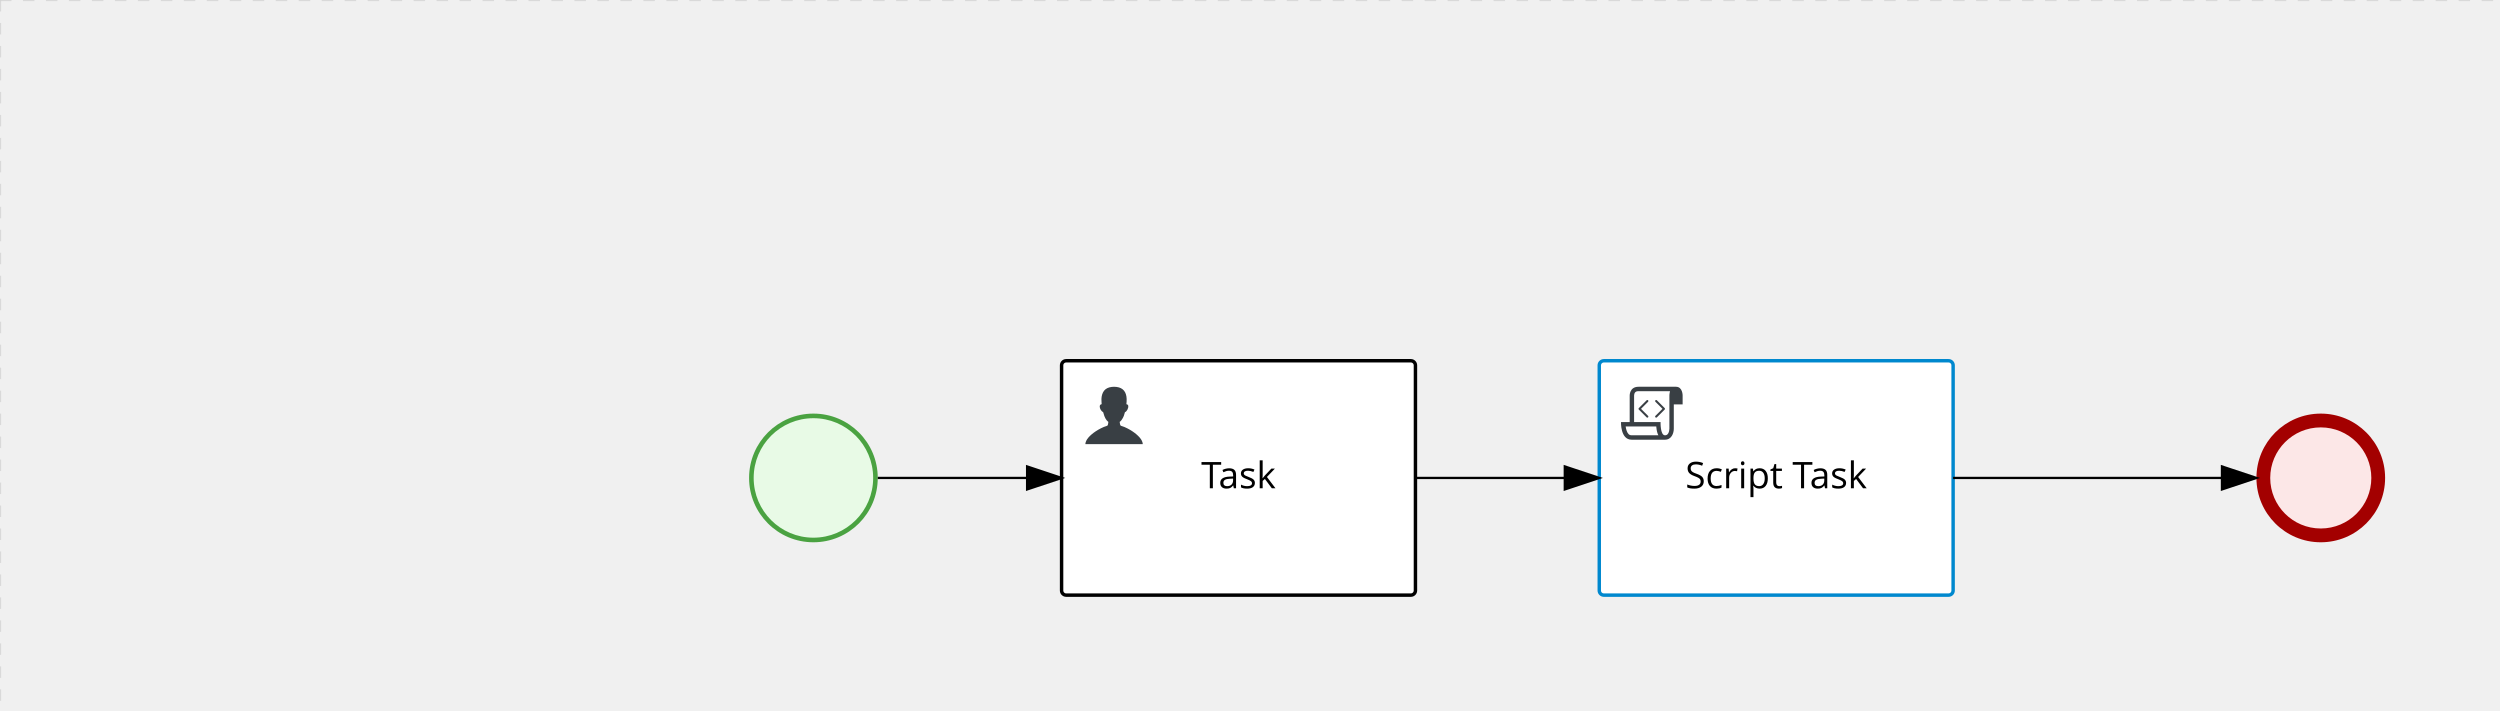
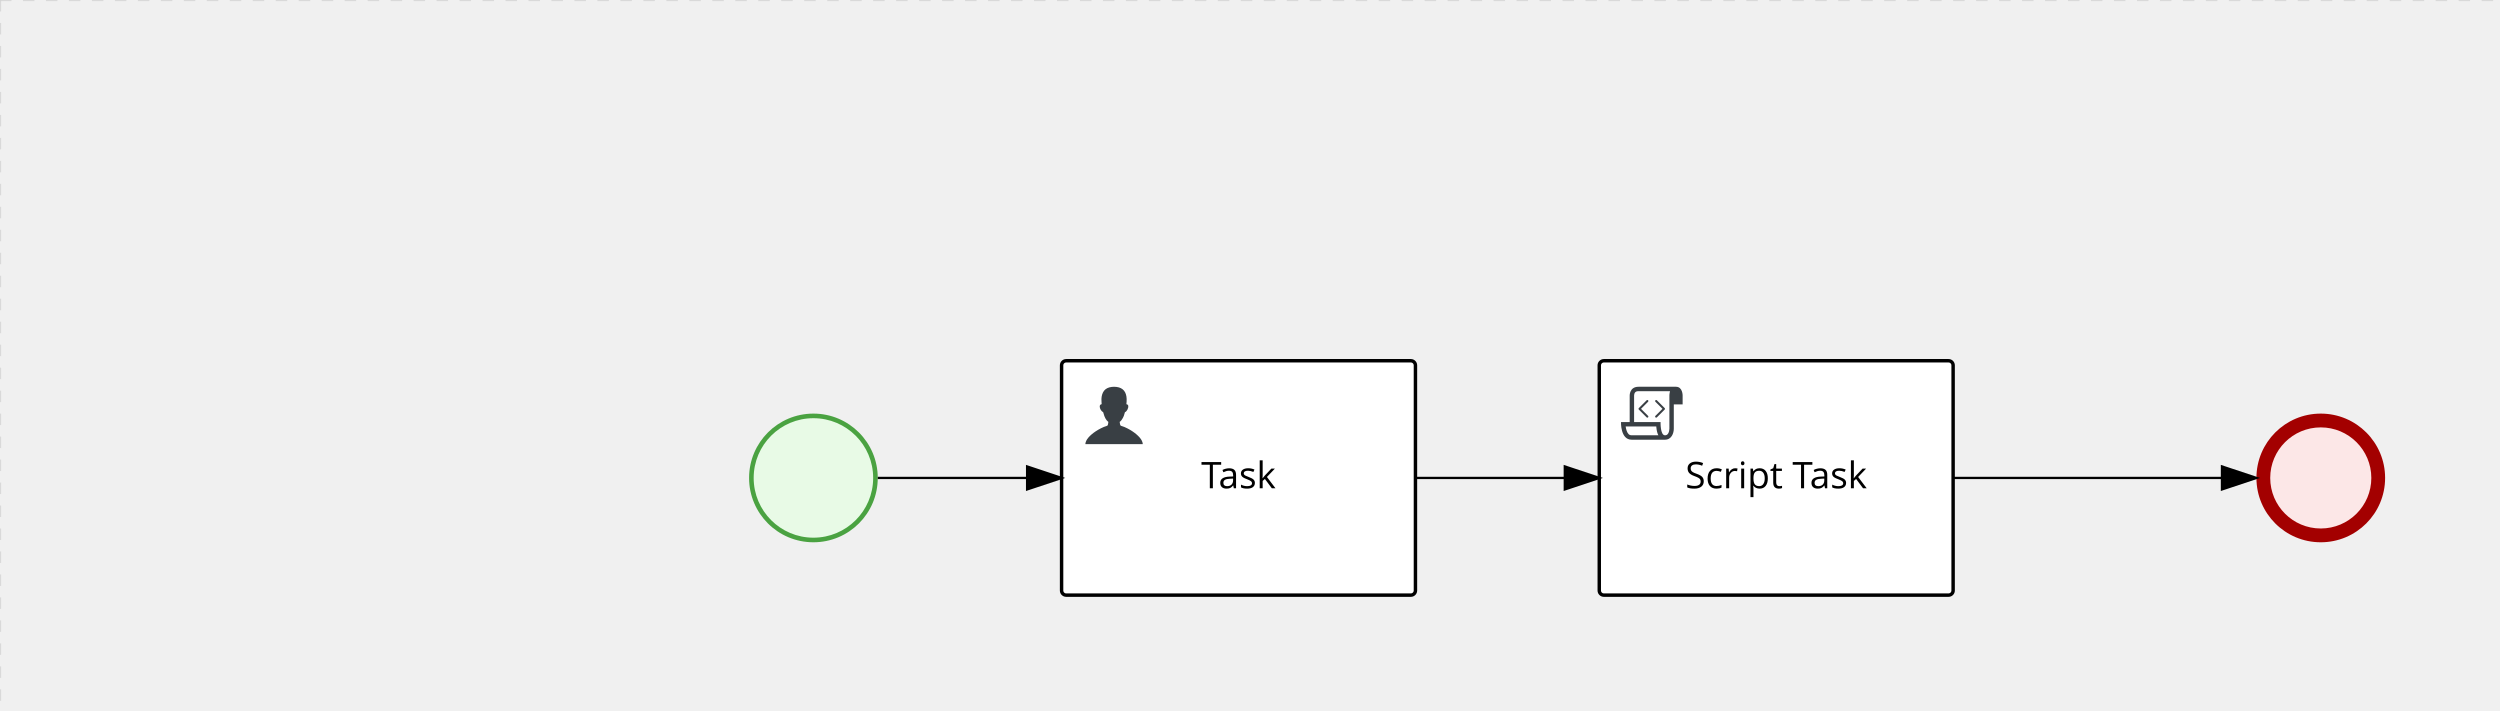
<svg xmlns="http://www.w3.org/2000/svg" version="1.1" width="1088" height="309" viewBox="0 0 1088 309">
  <defs />
  <g transform="matrix(1,0,0,1,0,0)">
    <g>
      <g>
        <g>
          <path fill="none" stroke="#d3d3d3" paint-order="fill stroke markers" d=" M 0 0 L 1200 0" stroke-miterlimit="10" stroke-opacity="0.8" stroke-dasharray="5" />
        </g>
        <g>
          <path fill="none" stroke="#d3d3d3" paint-order="fill stroke markers" d=" M 0 0 L 0 800" stroke-miterlimit="10" stroke-opacity="0.8" stroke-dasharray="5" />
        </g>
      </g>
      <g id="_1ED9A45E-8FD2-4AAD-93F1-FB64697E4A4E" bpmn2nodeid="_1ED9A45E-8FD2-4AAD-93F1-FB64697E4A4E" transform="matrix(1,0,0,1,326,180)">
        <g>
          <path fill="none" stroke="none" />
        </g>
        <g transform="matrix(0.125,0,0,0.125,0,0)">
          <g transform="matrix(1,0,0,1,0,0)">
            <path fill="#e8fae6" stroke="none" id="_1ED9A45E-8FD2-4AAD-93F1-FB64697E4A4E?shapeType=BACKGROUND" paint-order="stroke fill markers" d=" M 0 0 M 444 224 C 444 263.9 434.2 300.8 414.4 334.5 C 394.7 368.2 368 394.9 334.4 414.5 C 300.8 434.1 263.9 444 224 444 C 184.1 444 147.2 434.2 113.5 414.4 C 79.8 394.7 53.1 368 33.5 334.4 C 13.9 300.8 4 263.9 4 224 C 4 184.1 13.8 147.2 33.6 113.5 C 53.4 79.8 80.1 53.1 113.6 33.5 C 147.1 13.9 184.1 4 224 4 C 263.9 4 300.8 13.8 334.5 33.6 C 368.2 53.4 394.9 80.1 414.5 113.6 C 434.1 147.1 444 184.1 444 224 Z" />
          </g>
          <g>
            <g transform="matrix(1,0,0,1,0,0)">
              <g transform="matrix(1,0,0,1,0,0)">
                <path fill="rgb(74,162,65)" stroke="none" id="_1ED9A45E-8FD2-4AAD-93F1-FB64697E4A4E?shapeType=BORDER&amp;renderType=FILL" paint-order="stroke fill markers" d=" M 0 0 M 224 0 C 100.3 0 0 100.3 0 224 C 0 347.7 100.3 448 224 448 C 347.7 448 448 347.7 448 224 C 448 100.3 347.7 0 224 0 Z M 0 0 M 224 432 C 109.1 432 16 338.9 16 224 C 16 109.1 109.1 16 224 16 C 338.9 16 432 109.1 432 224 C 432 338.9 338.9 432 224 432 Z" />
              </g>
            </g>
          </g>
        </g>
        <g transform="matrix(1,0,0,1,28,61)" />
      </g>
      <g transform="matrix(1,0,0,1,326,180)" />
      <g id="_80ABA180-F16E-46DF-8144-E8D290E615B0" bpmn2nodeid="_80ABA180-F16E-46DF-8144-E8D290E615B0" transform="matrix(1,0,0,1,462,157)">
        <g>
          <path fill="none" stroke="none" />
        </g>
        <g transform="matrix(1,0,0,1,0,0)">
          <path fill="#ffffff" stroke="none" id="_80ABA180-F16E-46DF-8144-E8D290E615B0?shapeType=BACKGROUND" paint-order="stroke fill markers" d=" M 2 0 L 152 0 L 152 0 A 2 2 0 0 1 154 2 L 154 100 L 154 100 A 2 2 0 0 1 152 102 L 2 102 L 2 102 A 2 2 0 0 1 0 100 L 0 2 L 0 2 A 2 2 0 0 1 2 0 Z" />
        </g>
        <g transform="matrix(1,0,0,1,0,0)">
          <path fill="none" stroke="rgb(0,0,0)" id="_80ABA180-F16E-46DF-8144-E8D290E615B0?shapeType=BORDER&amp;renderType=STROKE" paint-order="fill stroke markers" d=" M 2 0 L 152 0 L 152 0 A 2 2 0 0 1 154 2 L 154 100 L 154 100 A 2 2 0 0 1 152 102 L 2 102 L 2 102 A 2 2 0 0 1 0 100 L 0 2 L 0 2 A 2 2 0 0 1 2 0 Z" stroke-miterlimit="10" stroke-width="1.5" stroke-dasharray="" />
        </g>
        <g>
          <g transform="matrix(0.06,0,0,0.06,9.4,9.4)">
            <g transform="matrix(1,0,0,1,0,0)">
              <path fill="#393f44" stroke="none" id="_80ABA180-F16E-46DF-8144-E8D290E615B0undefined" paint-order="stroke fill markers" d=" M 0 0 M 16 445.21 C 16 440.869 18.784 431.129 22.001 424.217 C 35.768 394.64 77.283 359.28 129 333.084 C 144.516 325.224 157.347 319.964 167.807 317.174 C 171.932 316.074 175.729 314.414 176.525 313.363 C 178.894 310.234 180.914 302.908 181.727 294.5 L 182.5 286.5 L 178.507 283.455 C 166.303 274.146 154.284 251.678 148.04 226.5 C 145.611 216.707 145.056 215.462 142.984 215.158 C 141.703 214.97 138.083 212.243 134.939 209.099 C 123.233 197.393 116.891 177.376 121.44 166.49 C 123.002 162.751 128.155 159.01 131.75 159.004 C 134.448 159 134.471 158.603 132.914 138.788 C 130.927 113.496 134.279 92.265 143.132 74.076 C 152.232 55.38 167.569 42.882 189.049 36.66 C 210.203 30.532 237.797 30.532 258.951 36.66 C 300.042 48.563 318.958 83.806 314.955 141 C 314.32 150.075 313.624 157.788 313.409 158.14 C 313.194 158.493 314.575 159.073 316.479 159.43 C 328.929 161.766 330.986 177.018 321.496 196.621 C 316.903 206.109 309.357 214.508 304.817 215.185 C 303.023 215.453 302.293 217.146 299.943 226.5 C 296.659 239.567 294.474 245.305 287.948 257.995 C 282.491 268.606 273.035 281.109 268.108 284.229 L 264.871 286.278 L 265.518 292.889 C 266.345 301.33 268.639 309.871 270.877 312.837 C 272.067 314.415 275.002 315.79 280.063 317.139 C 291.069 320.075 303.617 325.274 321 334.102 C 369.815 358.891 410.848 393.758 425.032 422.5 C 429.07 430.682 432 440.232 432 445.21 L 432 448 L 224 448 L 16 448 L 16 445.21 Z" />
            </g>
          </g>
        </g>
        <g transform="matrix(1,0,0,1,4.04,13.68)">
          <g transform="matrix(0.04,0,0,0.04,63.36,69.12)">
            <g transform="matrix(1,0,0,1,0,0)">
              <path fill="none" stroke="none" />
            </g>
            <g transform="matrix(1,0,0,1,0,0)">
              <path fill="none" stroke="none" />
            </g>
          </g>
        </g>
        <g transform="matrix(1,0,0,1,60.75,43.5)">
          <text fill="#000000" stroke="none" font-family="Open Sans" font-size="12pt" font-style="normal" font-weight="normal" text-decoration="normal" x="16.25" y="12" text-anchor="middle" dominant-baseline="alphabetic">Task</text>
        </g>
      </g>
      <g id="_926C0321-551B-4C78-AC1D-11303ED966DE" bpmn2nodeid="_926C0321-551B-4C78-AC1D-11303ED966DE">
        <g>
          <path fill="none" stroke="#000000" paint-order="fill stroke markers" d=" M 382 208 L 447 208" stroke-miterlimit="10" stroke-dasharray="" />
        </g>
        <g transform="matrix(1,0,0,1,382,208)" />
        <g transform="matrix(6.123233995736766e-17,1,-1,6.123233995736766e-17,462,203)">
          <path fill="#000000" stroke="#000000" paint-order="fill stroke markers" d=" M 10 15 L 0 15 L 5 0 Z" stroke-miterlimit="10" stroke-dasharray="" />
        </g>
        <g transform="matrix(1,0,0,1,382,198)" />
      </g>
      <g transform="matrix(1,0,0,1,462,157)" />
      <g id="_CB7328E4-B75D-4753-A76E-CE4486068450" bpmn2nodeid="_CB7328E4-B75D-4753-A76E-CE4486068450" transform="matrix(1,0,0,1,982,180)">
        <g>
          <path fill="none" stroke="none" />
        </g>
        <g transform="matrix(0.125,0,0,0.125,0,0)">
          <g transform="matrix(1,0,0,1,0,0)">
            <path fill="#fce7e7" stroke="none" id="_CB7328E4-B75D-4753-A76E-CE4486068450?shapeType=BACKGROUND" paint-order="stroke fill markers" d=" M 0 0 M 444 224 C 444 263.9 434.2 300.8 414.4 334.5 C 394.7 368.2 368 394.9 334.4 414.5 C 300.8 434.1 263.9 444 224 444 C 184.1 444 147.2 434.2 113.5 414.4 C 79.8 394.7 53.1 368 33.5 334.4 C 13.9 300.8 4 263.9 4 224 C 4 184.1 13.8 147.2 33.6 113.5 C 53.4 79.8 80.1 53.1 113.6 33.5 C 147.1 13.9 184.1 4 224 4 C 263.9 4 300.8 13.8 334.5 33.6 C 368.2 53.4 394.9 80.1 414.5 113.6 C 434.1 147.1 444 184.1 444 224 Z" />
          </g>
          <g>
            <g transform="matrix(1,0,0,1,0,0)">
              <g transform="matrix(1,0,0,1,0,0)">
                <path fill="rgb(163,0,0)" stroke="none" id="_CB7328E4-B75D-4753-A76E-CE4486068450?shapeType=BORDER&amp;renderType=FILL" paint-order="stroke fill markers" d=" M 0 0 M 224 0 C 100.3 0 0 100.3 0 224 C 0 347.7 100.3 448 224 448 C 347.7 448 448 347.7 448 224 C 448 100.3 347.7 0 224 0 Z M 0 0 M 224 400 C 126.8 400 48 321.2 48 224 C 48 126.8 126.8 48 224 48 C 321.2 48 400 126.8 400 224 C 400 321.2 321.2 400 224 400 Z" />
              </g>
            </g>
          </g>
        </g>
        <g transform="matrix(1,0,0,1,28,61)" />
      </g>
      <g transform="matrix(1,0,0,1,982,180)" />
      <g id="_5473D213-2630-4393-AD61-87581594BC3A" bpmn2nodeid="_5473D213-2630-4393-AD61-87581594BC3A" transform="matrix(1,0,0,1,696,157)">
        <g>
          <path fill="none" stroke="none" />
        </g>
        <g transform="matrix(1,0,0,1,0,0)">
          <path fill="#ffffff" stroke="none" id="_5473D213-2630-4393-AD61-87581594BC3A?shapeType=BACKGROUND" paint-order="stroke fill markers" d=" M 2 0 L 152 0 L 152 0 A 2 2 0 0 1 154 2 L 154 100 L 154 100 A 2 2 0 0 1 152 102 L 2 102 L 2 102 A 2 2 0 0 1 0 100 L 0 2 L 0 2 A 2 2 0 0 1 2 0 Z" />
        </g>
        <g transform="matrix(1,0,0,1,0,0)">
-           <path fill="none" stroke="rgb(0,136,206)" id="_5473D213-2630-4393-AD61-87581594BC3A?shapeType=BORDER&amp;renderType=STROKE" paint-order="fill stroke markers" d=" M 2 0 L 152 0 L 152 0 A 2 2 0 0 1 154 2 L 154 100 L 154 100 A 2 2 0 0 1 152 102 L 2 102 L 2 102 A 2 2 0 0 1 0 100 L 0 2 L 0 2 A 2 2 0 0 1 2 0 Z" stroke-miterlimit="10" stroke-width="1.5" stroke-dasharray="" />
+           <path fill="none" stroke="rgb(0,0,0)" id="_5473D213-2630-4393-AD61-87581594BC3A?shapeType=BORDER&amp;renderType=STROKE" paint-order="fill stroke markers" d=" M 2 0 L 152 0 L 152 0 A 2 2 0 0 1 154 2 L 154 100 L 154 100 A 2 2 0 0 1 152 102 L 2 102 L 2 102 A 2 2 0 0 1 0 100 L 0 2 L 0 2 A 2 2 0 0 1 2 0 Z" stroke-miterlimit="10" stroke-width="1.5" stroke-dasharray="" />
        </g>
        <g>
          <g transform="matrix(0.06,0,0,0.06,9.4,9.4)">
            <g transform="matrix(1,0,0,1,0,0)">
              <path fill="#393f44" stroke="none" id="_5473D213-2630-4393-AD61-87581594BC3Aundefined" paint-order="stroke fill markers" d=" M 0 0 M 197.3 130.2 C 194.4 127.3 189.6 127.3 186.7 130.2 L 130.2 186.7 C 127.3 189.6 127.3 194.4 130.2 197.3 L 186.7 253.8 C 188.1 255.3 190.1 256 192 256 C 193.9 256 195.9 255.3 197.3 253.7 C 200.2 250.8 200.2 246 197.3 243.1 L 146.2 192 L 197.3 140.8 C 200.2 137.9 200.2 133.1 197.3 130.2 Z" />
            </g>
            <g transform="matrix(1,0,0,1,0,0)">
              <path fill="#393f44" stroke="none" id="_5473D213-2630-4393-AD61-87581594BC3Aundefined" paint-order="stroke fill markers" d=" M 0 0 M 261.3 130.2 C 258.4 127.3 253.6 127.3 250.7 130.2 C 247.8 133.1 247.8 137.9 250.7 140.8 L 301.8 191.9 L 250.7 243 C 247.8 245.9 247.8 250.7 250.7 253.6 C 252.1 255.3 254.1 256 256 256 C 257.9 256 259.9 255.3 261.3 253.8 L 317.8 197.3 C 320.7 194.4 320.7 189.6 317.8 186.7 L 261.3 130.2 Z" />
            </g>
            <g transform="matrix(1,0,0,1,0,0)">
              <path fill="#393f44" stroke="none" id="_5473D213-2630-4393-AD61-87581594BC3Aundefined" paint-order="stroke fill markers" d=" M 0 0 M 400 32 C 400 32 152.8 32 128 32 C 62 32 64 96 64 96 L 64 288 L 1 288 C 1 288 -4 416 78 416 L 320 416 C 368 416 384 368 384 336 C 384 314.2 384 224.4 384 160 L 448 160 L 448 96 C 448 96 449 32 400 32 Z M 0 0 M 78 383.9 C 68.5 383.9 61.6 381.1 55.5 374.9 C 43.4 362.4 37.5 339.6 34.9 320 L 256.9 320 C 257.1 322.7 257.3 325.4 257.6 328.2 C 260 351.6 264.7 370.1 271.9 383.9 L 78 383.9 L 78 383.9 Z M 0 0 M 352 336 C 352 345.9 349.6 360.3 342.9 371 C 337.2 380.1 330.4 384 320 384 C 285 384 288 288 288 288 L 96 288 L 96 96 L 96 95.9 L 96 95.1 C 96 90.6 97.6 78.3 104.7 71.2 C 106.5 69.4 111.9 64 128 64 L 356.5 64 C 354.4 72.8 352.8 81.8 352.2 89.9 C 352.2 90.5 352.1 91.1 352.1 91.7 C 352.1 92 352.1 92.3 352.1 92.6 C 352 94.8 352 96 352 96 L 352 160 L 352 336 Z" />
            </g>
          </g>
        </g>
        <g transform="matrix(1,0,0,1,37.45703,43.5)">
          <text fill="#000000" stroke="none" font-family="Open Sans" font-size="12pt" font-style="normal" font-weight="normal" text-decoration="normal" x="39.543" y="12" text-anchor="middle" dominant-baseline="alphabetic">Script Task</text>
        </g>
      </g>
      <g id="_DCCB08F0-16F7-4D9D-8272-53C7F2301703" bpmn2nodeid="_DCCB08F0-16F7-4D9D-8272-53C7F2301703">
        <g>
          <path fill="none" stroke="#000000" paint-order="fill stroke markers" d=" M 616 208 L 681 208" stroke-miterlimit="10" stroke-dasharray="" />
        </g>
        <g transform="matrix(1,0,0,1,616,208)" />
        <g transform="matrix(6.123233995736766e-17,1,-1,6.123233995736766e-17,696,203)">
          <path fill="#000000" stroke="#000000" paint-order="fill stroke markers" d=" M 10 15 L 0 15 L 5 0 Z" stroke-miterlimit="10" stroke-dasharray="" />
        </g>
        <g transform="matrix(1,0,0,1,616,198)" />
      </g>
      <g id="_CB54870C-A5FE-427B-8587-DB8250EFE56A" bpmn2nodeid="_CB54870C-A5FE-427B-8587-DB8250EFE56A">
        <g>
          <path fill="none" stroke="rgb(0,0,0)" paint-order="fill stroke markers" d=" M 850 208 L 967 208" stroke-miterlimit="10" stroke-dasharray="" />
        </g>
        <g transform="matrix(1,0,0,1,850,208)" />
        <g transform="matrix(6.123233995736766e-17,1,-1,6.123233995736766e-17,982,203)">
          <path fill="rgb(0,0,0)" stroke="rgb(0,0,0)" paint-order="fill stroke markers" d=" M 10 15 L 0 15 L 5 0 Z" stroke-miterlimit="10" stroke-dasharray="" />
        </g>
        <g transform="matrix(1,0,0,1,850,198)" />
      </g>
      <g transform="matrix(1,0,0,1,696,157)" />
    </g>
  </g>
</svg>
